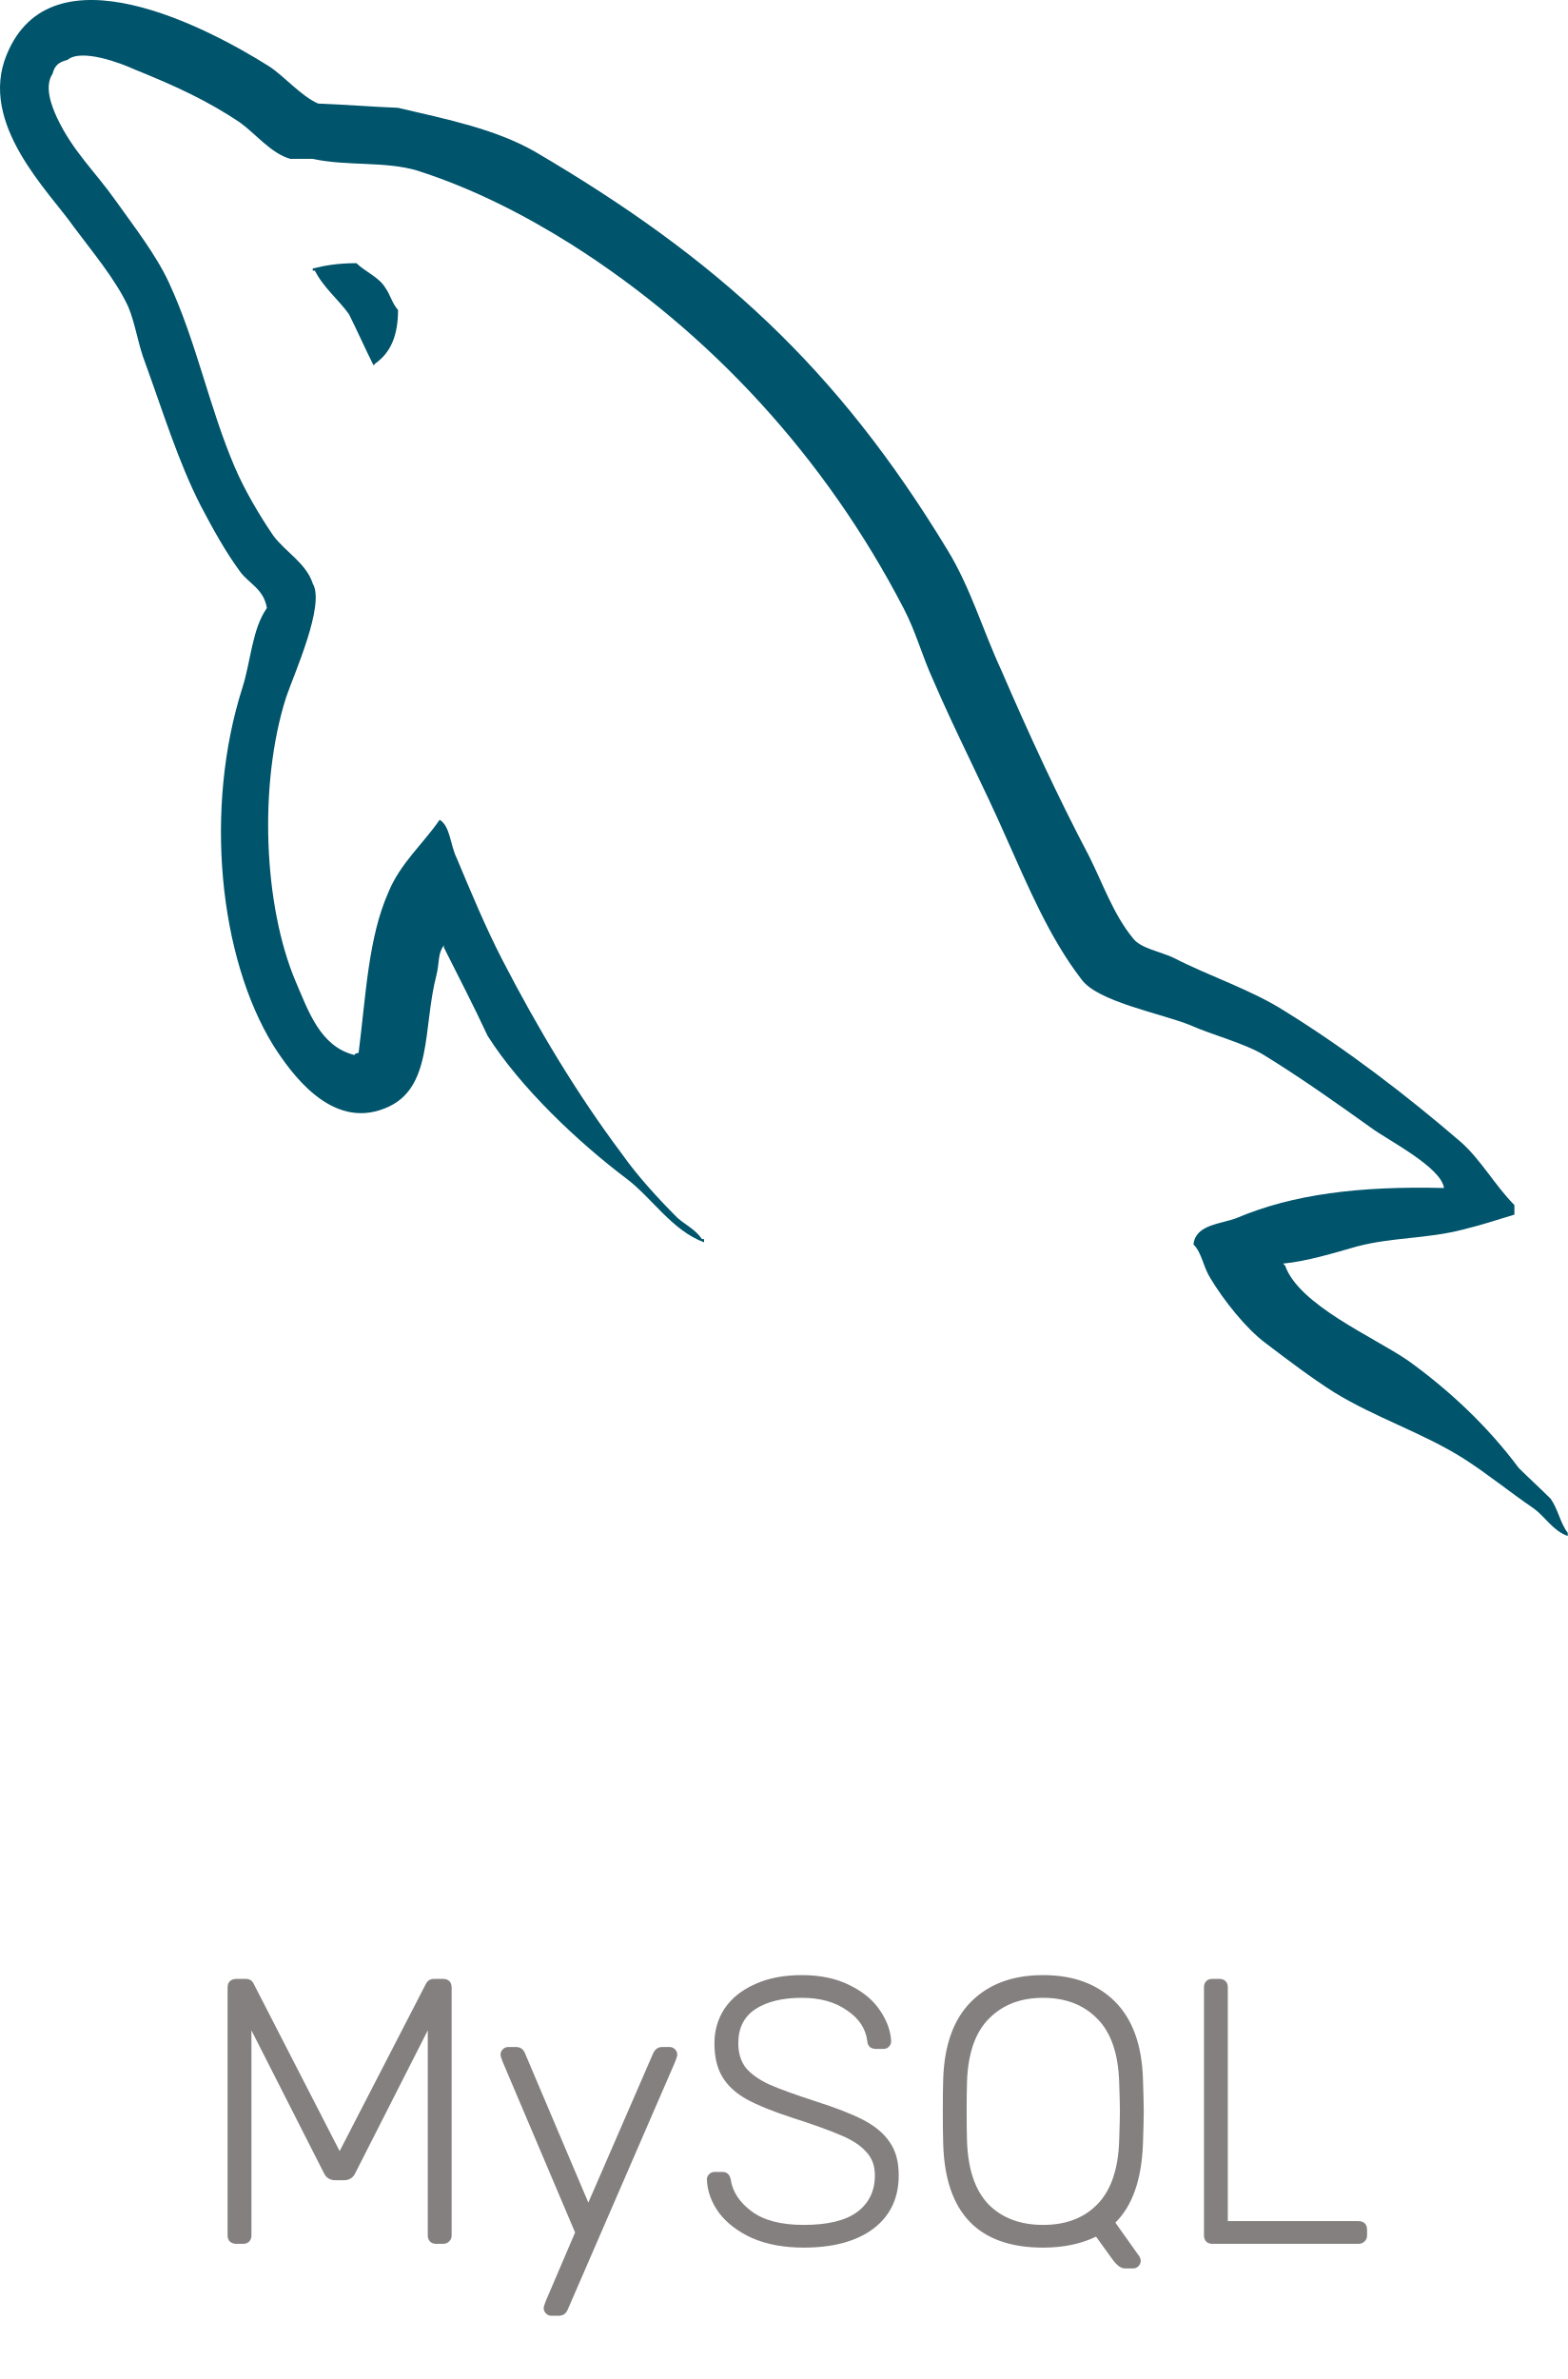
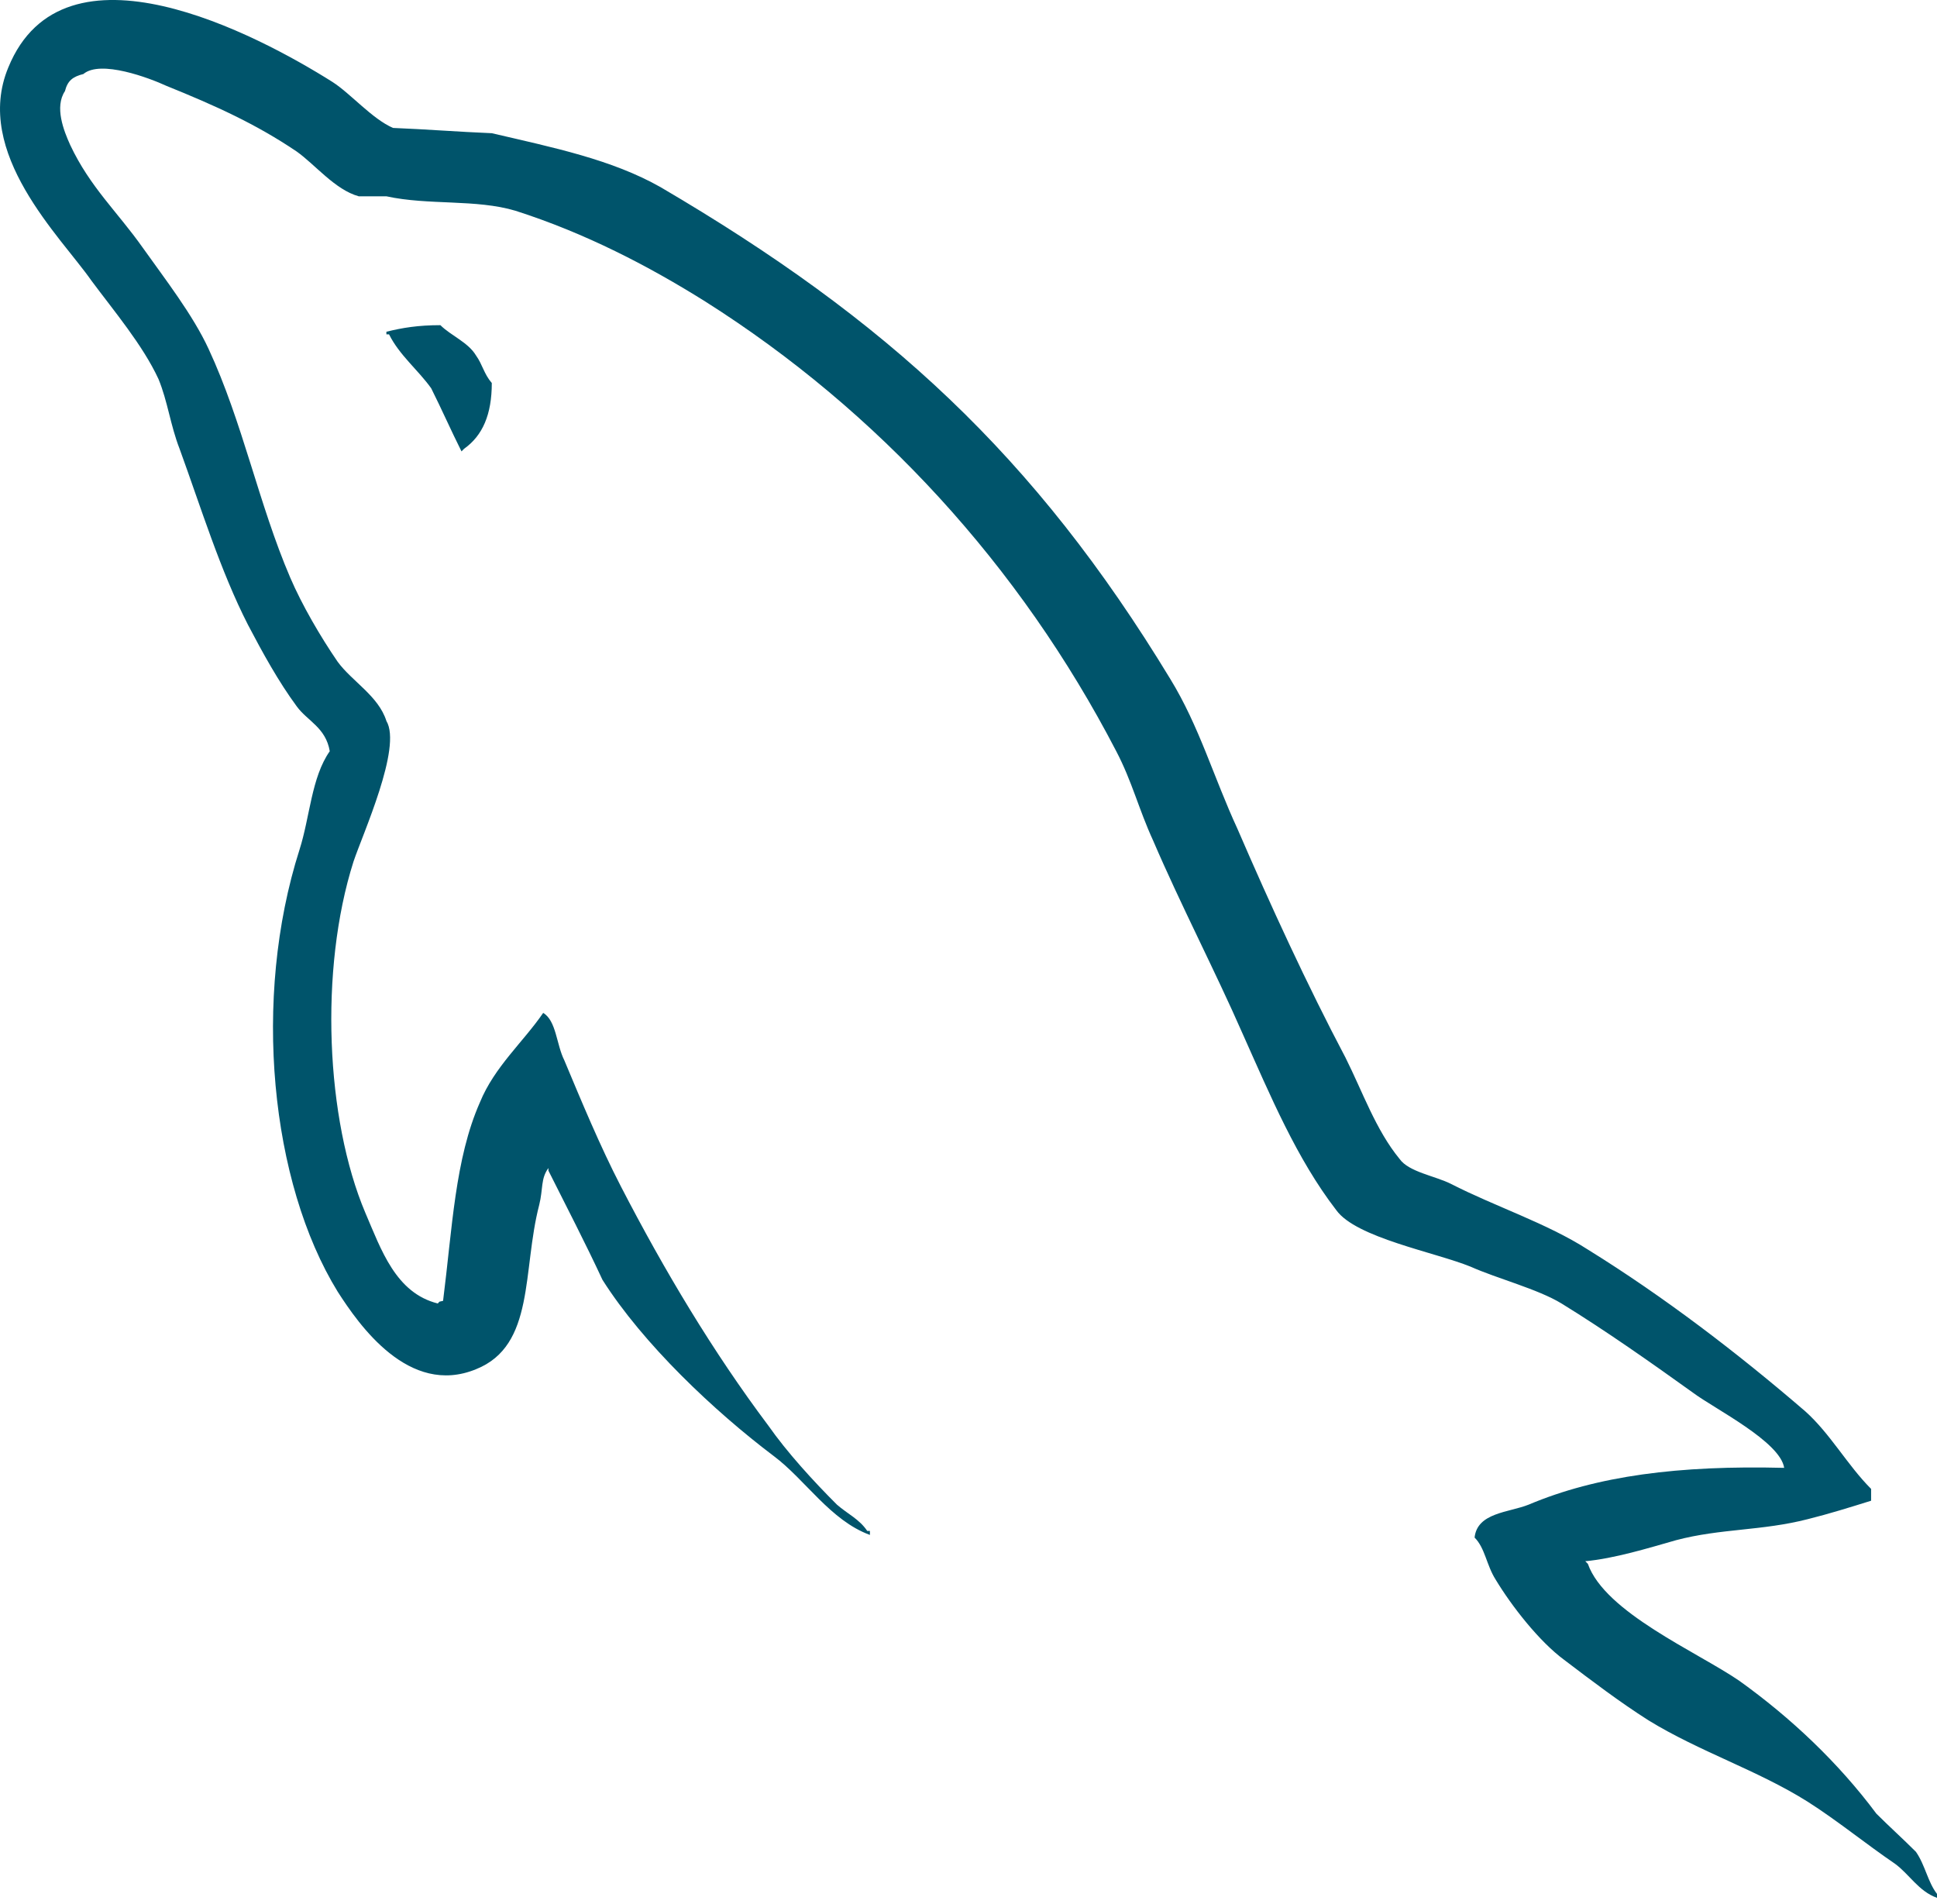
- <svg xmlns="http://www.w3.org/2000/svg" width="58" height="88" viewBox="0 0 58 88" fill="none">
-   <path opacity="0.6" d="M8.742 83C8.649 83 8.57 82.972 8.504 82.916C8.448 82.86 8.42 82.785 8.42 82.692V73.522C8.42 73.419 8.448 73.34 8.504 73.284C8.57 73.228 8.649 73.2 8.742 73.2H9.092C9.232 73.2 9.33 73.261 9.386 73.382L12.565 79.57L15.757 73.382C15.822 73.261 15.92 73.2 16.05 73.2H16.387C16.489 73.2 16.569 73.228 16.625 73.284C16.68 73.34 16.709 73.419 16.709 73.522V82.692C16.709 82.785 16.676 82.86 16.61 82.916C16.555 82.972 16.48 83 16.387 83H16.134C16.041 83 15.966 82.972 15.911 82.916C15.854 82.86 15.826 82.785 15.826 82.692V75.104L13.152 80.368C13.069 80.555 12.924 80.648 12.719 80.648H12.411C12.205 80.648 12.06 80.555 11.976 80.368L9.302 75.104V82.692C9.302 82.785 9.274 82.86 9.218 82.916C9.162 82.972 9.088 83 8.994 83H8.742ZM20.394 85.66C20.32 85.66 20.254 85.632 20.198 85.576C20.142 85.52 20.114 85.455 20.114 85.38C20.114 85.333 20.142 85.24 20.198 85.1L21.276 82.58L18.602 76.28C18.546 76.14 18.518 76.047 18.518 76C18.518 75.925 18.546 75.86 18.602 75.804C18.658 75.748 18.724 75.72 18.798 75.72H19.092C19.242 75.72 19.349 75.79 19.414 75.93L21.766 81.474L24.174 75.93C24.249 75.79 24.356 75.72 24.496 75.72H24.776C24.851 75.72 24.916 75.748 24.972 75.804C25.028 75.86 25.056 75.925 25.056 76C25.056 76.047 25.028 76.14 24.972 76.28L20.996 85.45C20.931 85.59 20.824 85.66 20.674 85.66H20.394ZM29.735 83.14C29.008 83.14 28.373 83.023 27.831 82.79C27.299 82.547 26.889 82.235 26.599 81.852C26.32 81.469 26.17 81.059 26.151 80.62C26.151 80.545 26.18 80.48 26.235 80.424C26.291 80.368 26.361 80.34 26.445 80.34H26.726C26.893 80.34 26.996 80.433 27.034 80.62C27.099 81.068 27.355 81.46 27.803 81.796C28.252 82.132 28.895 82.3 29.735 82.3C30.622 82.3 31.28 82.141 31.709 81.824C32.148 81.497 32.367 81.045 32.367 80.466C32.367 80.111 32.26 79.822 32.045 79.598C31.84 79.365 31.537 79.164 31.136 78.996C30.734 78.819 30.128 78.599 29.316 78.338C28.597 78.105 28.032 77.876 27.622 77.652C27.22 77.428 26.922 77.153 26.726 76.826C26.529 76.499 26.431 76.084 26.431 75.58C26.431 75.104 26.558 74.675 26.809 74.292C27.071 73.909 27.444 73.611 27.93 73.396C28.415 73.172 28.994 73.06 29.666 73.06C30.356 73.06 30.949 73.186 31.444 73.438C31.938 73.681 32.312 73.993 32.563 74.376C32.816 74.749 32.951 75.127 32.969 75.51C32.969 75.585 32.941 75.65 32.886 75.706C32.839 75.762 32.769 75.79 32.675 75.79H32.395C32.33 75.79 32.265 75.771 32.2 75.734C32.134 75.687 32.097 75.613 32.087 75.51C32.032 75.043 31.779 74.661 31.331 74.362C30.893 74.054 30.337 73.9 29.666 73.9C28.947 73.9 28.373 74.04 27.944 74.32C27.523 74.6 27.314 75.02 27.314 75.58C27.314 75.944 27.407 76.247 27.593 76.49C27.79 76.723 28.079 76.929 28.462 77.106C28.844 77.274 29.409 77.479 30.155 77.722C30.921 77.965 31.518 78.198 31.948 78.422C32.377 78.646 32.699 78.917 32.913 79.234C33.138 79.551 33.249 79.962 33.249 80.466C33.249 81.306 32.937 81.964 32.312 82.44C31.686 82.907 30.828 83.14 29.735 83.14ZM41.614 83.91C41.474 83.91 41.325 83.803 41.166 83.588L40.55 82.734C39.99 83.005 39.337 83.14 38.59 83.14C36.191 83.14 34.959 81.852 34.894 79.276C34.885 78.996 34.88 78.604 34.88 78.1C34.88 77.596 34.885 77.204 34.894 76.924C34.931 75.655 35.277 74.693 35.93 74.04C36.583 73.387 37.47 73.06 38.59 73.06C39.71 73.06 40.597 73.387 41.25 74.04C41.903 74.693 42.249 75.655 42.286 76.924C42.305 77.484 42.314 77.876 42.314 78.1C42.314 78.324 42.305 78.716 42.286 79.276C42.239 80.611 41.899 81.591 41.264 82.216L42.16 83.476C42.188 83.532 42.202 83.583 42.202 83.63C42.202 83.705 42.174 83.77 42.118 83.826C42.062 83.882 41.997 83.91 41.922 83.91H41.614ZM38.59 82.3C39.43 82.3 40.097 82.048 40.592 81.544C41.096 81.031 41.367 80.251 41.404 79.206C41.423 78.646 41.432 78.277 41.432 78.1C41.432 77.923 41.423 77.554 41.404 76.994C41.367 75.949 41.096 75.174 40.592 74.67C40.088 74.157 39.421 73.9 38.59 73.9C37.759 73.9 37.092 74.157 36.588 74.67C36.084 75.174 35.813 75.949 35.776 76.994C35.767 77.274 35.762 77.643 35.762 78.1C35.762 78.557 35.767 78.926 35.776 79.206C35.813 80.251 36.079 81.031 36.574 81.544C37.078 82.048 37.75 82.3 38.59 82.3ZM44.85 83C44.756 83 44.682 82.972 44.626 82.916C44.57 82.86 44.542 82.785 44.542 82.692V73.508C44.542 73.415 44.57 73.34 44.626 73.284C44.682 73.228 44.756 73.2 44.85 73.2H45.116C45.209 73.2 45.284 73.228 45.34 73.284C45.396 73.34 45.424 73.415 45.424 73.508V82.16H50.254C50.356 82.16 50.436 82.188 50.492 82.244C50.548 82.3 50.576 82.379 50.576 82.482V82.692C50.576 82.785 50.543 82.86 50.478 82.916C50.422 82.972 50.347 83 50.254 83H44.85Z" fill="#342B2B" />
-   <path d="M53.424 43.945C50.268 43.866 47.823 44.181 45.771 45.047C45.179 45.283 44.233 45.283 44.154 46.032C44.469 46.346 44.509 46.858 44.785 47.291C45.259 48.078 46.087 49.141 46.836 49.693C47.664 50.322 48.493 50.952 49.361 51.504C50.899 52.448 52.635 52.999 54.134 53.944C55.002 54.495 55.87 55.204 56.737 55.794C57.172 56.109 57.447 56.621 58 56.818V56.7C57.724 56.346 57.645 55.834 57.369 55.44C56.975 55.046 56.58 54.692 56.185 54.298C55.041 52.763 53.621 51.425 52.083 50.322C50.821 49.456 48.059 48.276 47.546 46.819C47.546 46.819 47.507 46.78 47.468 46.74C48.335 46.661 49.361 46.346 50.189 46.11C51.531 45.756 52.753 45.835 54.134 45.48C54.765 45.323 55.396 45.126 56.027 44.929V44.575C55.318 43.866 54.805 42.922 54.055 42.252C52.044 40.52 49.834 38.827 47.546 37.41C46.323 36.623 44.745 36.111 43.444 35.442C42.971 35.205 42.181 35.087 41.906 34.694C41.195 33.828 40.801 32.686 40.288 31.663C39.144 29.497 38.039 27.096 37.053 24.813C36.343 23.277 35.91 21.742 35.041 20.325C30.978 13.633 26.56 9.578 19.776 5.601C18.316 4.775 16.58 4.42 14.726 3.988C13.74 3.948 12.754 3.869 11.768 3.83C11.136 3.554 10.505 2.806 9.953 2.452C7.705 1.035 1.906 -2.036 0.249 2.019C-0.816 4.578 1.827 7.097 2.734 8.397C3.405 9.302 4.272 10.325 4.746 11.349C5.022 12.018 5.101 12.727 5.377 13.436C6.008 15.167 6.6 17.097 7.428 18.711C7.862 19.538 8.336 20.403 8.888 21.151C9.204 21.584 9.756 21.781 9.874 22.49C9.322 23.277 9.282 24.459 8.967 25.442C7.547 29.891 8.099 35.402 10.111 38.67C10.742 39.654 12.241 41.819 14.253 40.992C16.028 40.284 15.633 38.04 16.146 36.072C16.265 35.599 16.186 35.284 16.422 34.969V35.048C16.975 36.15 17.527 37.213 18.04 38.316C19.263 40.244 21.393 42.252 23.168 43.591C24.115 44.299 24.864 45.52 26.048 45.953V45.834H25.968C25.732 45.48 25.377 45.323 25.061 45.047C24.351 44.339 23.562 43.473 23.01 42.685C21.354 40.48 19.894 38.04 18.592 35.52C17.961 34.3 17.408 32.962 16.896 31.741C16.659 31.268 16.659 30.56 16.265 30.324C15.673 31.19 14.805 31.938 14.371 33.001C13.622 34.694 13.543 36.78 13.267 38.945C13.109 38.985 13.188 38.945 13.109 39.024C11.847 38.709 11.413 37.41 10.939 36.308C9.755 33.513 9.558 29.025 10.584 25.797C10.86 24.97 12.044 22.372 11.57 21.585C11.334 20.837 10.544 20.403 10.111 19.813C9.598 19.065 9.046 18.121 8.691 17.294C7.744 15.089 7.27 12.648 6.245 10.444C5.771 9.42 4.943 8.357 4.272 7.412C3.523 6.35 2.695 5.601 2.103 4.342C1.906 3.909 1.629 3.2 1.945 2.728C2.024 2.413 2.182 2.295 2.497 2.216C3.01 1.783 4.47 2.334 4.982 2.57C6.442 3.16 7.665 3.712 8.888 4.539C9.44 4.932 10.032 5.68 10.742 5.877H11.57C12.833 6.153 14.252 5.956 15.436 6.31C17.527 6.979 19.42 7.963 21.117 9.026C26.284 12.294 30.544 16.939 33.424 22.49C33.898 23.395 34.095 24.222 34.529 25.167C35.357 27.096 36.383 29.064 37.211 30.954C38.039 32.804 38.828 34.694 40.012 36.229C40.604 37.056 42.97 37.489 44.035 37.922C44.825 38.276 46.047 38.591 46.757 39.024C48.099 39.85 49.44 40.796 50.702 41.701C51.333 42.173 53.306 43.158 53.424 43.945V43.945Z" fill="#00546B" />
+ <svg xmlns="http://www.w3.org/2000/svg" width="58" height="57" viewBox="0 0 58 57" fill="none">
+   <path d="M53.424 43.945C50.268 43.866 47.823 44.181 45.771 45.047C45.179 45.283 44.233 45.283 44.154 46.032C44.469 46.346 44.509 46.858 44.785 47.291C45.259 48.078 46.087 49.141 46.836 49.693C47.664 50.322 48.493 50.952 49.361 51.504C50.899 52.448 52.635 52.999 54.134 53.944C55.002 54.495 55.87 55.204 56.737 55.794C57.172 56.109 57.447 56.621 58 56.818V56.7C57.724 56.346 57.645 55.834 57.369 55.44C56.975 55.046 56.58 54.692 56.185 54.298C55.041 52.763 53.621 51.425 52.083 50.322C50.821 49.456 48.059 48.276 47.546 46.819C47.546 46.819 47.507 46.78 47.468 46.74C48.335 46.661 49.361 46.346 50.189 46.11C51.531 45.756 52.753 45.835 54.134 45.48C54.765 45.323 55.396 45.126 56.027 44.929V44.575C55.318 43.866 54.805 42.922 54.055 42.252C52.044 40.52 49.834 38.827 47.546 37.41C46.323 36.623 44.745 36.111 43.444 35.442C42.971 35.205 42.181 35.087 41.906 34.694C41.195 33.828 40.801 32.686 40.288 31.663C39.144 29.497 38.039 27.096 37.053 24.813C36.343 23.277 35.91 21.742 35.041 20.325C30.978 13.633 26.56 9.578 19.776 5.601C18.316 4.775 16.58 4.42 14.726 3.988C13.74 3.948 12.754 3.869 11.768 3.83C11.136 3.554 10.505 2.806 9.953 2.452C7.705 1.035 1.906 -2.036 0.249 2.019C-0.816 4.578 1.827 7.097 2.734 8.397C3.405 9.302 4.272 10.325 4.746 11.349C5.022 12.018 5.101 12.727 5.377 13.436C6.008 15.167 6.6 17.097 7.428 18.711C7.862 19.538 8.336 20.403 8.888 21.151C9.204 21.584 9.756 21.781 9.874 22.49C9.322 23.277 9.282 24.459 8.967 25.442C7.547 29.891 8.099 35.402 10.111 38.67C10.742 39.654 12.241 41.819 14.253 40.992C16.028 40.284 15.633 38.04 16.146 36.072C16.265 35.599 16.186 35.284 16.422 34.969V35.048C16.975 36.15 17.527 37.213 18.04 38.316C19.263 40.244 21.393 42.252 23.168 43.591C24.115 44.299 24.864 45.52 26.048 45.953V45.834H25.968C25.732 45.48 25.377 45.323 25.061 45.047C24.351 44.339 23.562 43.473 23.01 42.685C21.354 40.48 19.894 38.04 18.592 35.52C17.961 34.3 17.408 32.962 16.896 31.741C16.659 31.268 16.659 30.56 16.265 30.324C15.673 31.19 14.805 31.938 14.371 33.001C13.622 34.694 13.543 36.78 13.267 38.945C13.109 38.985 13.188 38.945 13.109 39.024C11.847 38.709 11.413 37.41 10.939 36.308C9.755 33.513 9.558 29.025 10.584 25.797C10.86 24.97 12.044 22.372 11.57 21.585C11.334 20.837 10.544 20.403 10.111 19.813C9.598 19.065 9.046 18.121 8.691 17.294C7.744 15.089 7.27 12.648 6.245 10.444C5.771 9.42 4.943 8.357 4.272 7.412C3.523 6.35 2.695 5.601 2.103 4.342C1.906 3.909 1.629 3.2 1.945 2.728C2.024 2.413 2.182 2.295 2.497 2.216C3.01 1.783 4.47 2.334 4.982 2.57C6.442 3.16 7.665 3.712 8.888 4.539C9.44 4.932 10.032 5.68 10.742 5.877H11.57C12.833 6.153 14.252 5.956 15.436 6.31C17.527 6.979 19.42 7.963 21.117 9.026C26.284 12.294 30.544 16.939 33.424 22.49C33.898 23.395 34.095 24.222 34.529 25.167C35.357 27.096 36.383 29.064 37.211 30.954C38.039 32.804 38.828 34.694 40.012 36.229C40.604 37.056 42.97 37.489 44.035 37.922C44.825 38.276 46.047 38.591 46.757 39.024C48.099 39.85 49.44 40.796 50.702 41.701C51.333 42.173 53.306 43.158 53.424 43.945Z" fill="#00546B" />
  <path d="M13.187 9.735C12.517 9.735 12.044 9.814 11.57 9.932V10.01H11.649C11.965 10.64 12.517 11.073 12.911 11.624C13.227 12.254 13.503 12.884 13.819 13.514C13.858 13.475 13.897 13.435 13.897 13.435C14.45 13.042 14.726 12.412 14.726 11.467C14.489 11.192 14.45 10.916 14.252 10.64C14.016 10.246 13.503 10.05 13.187 9.735Z" fill="#00546B" />
</svg>
